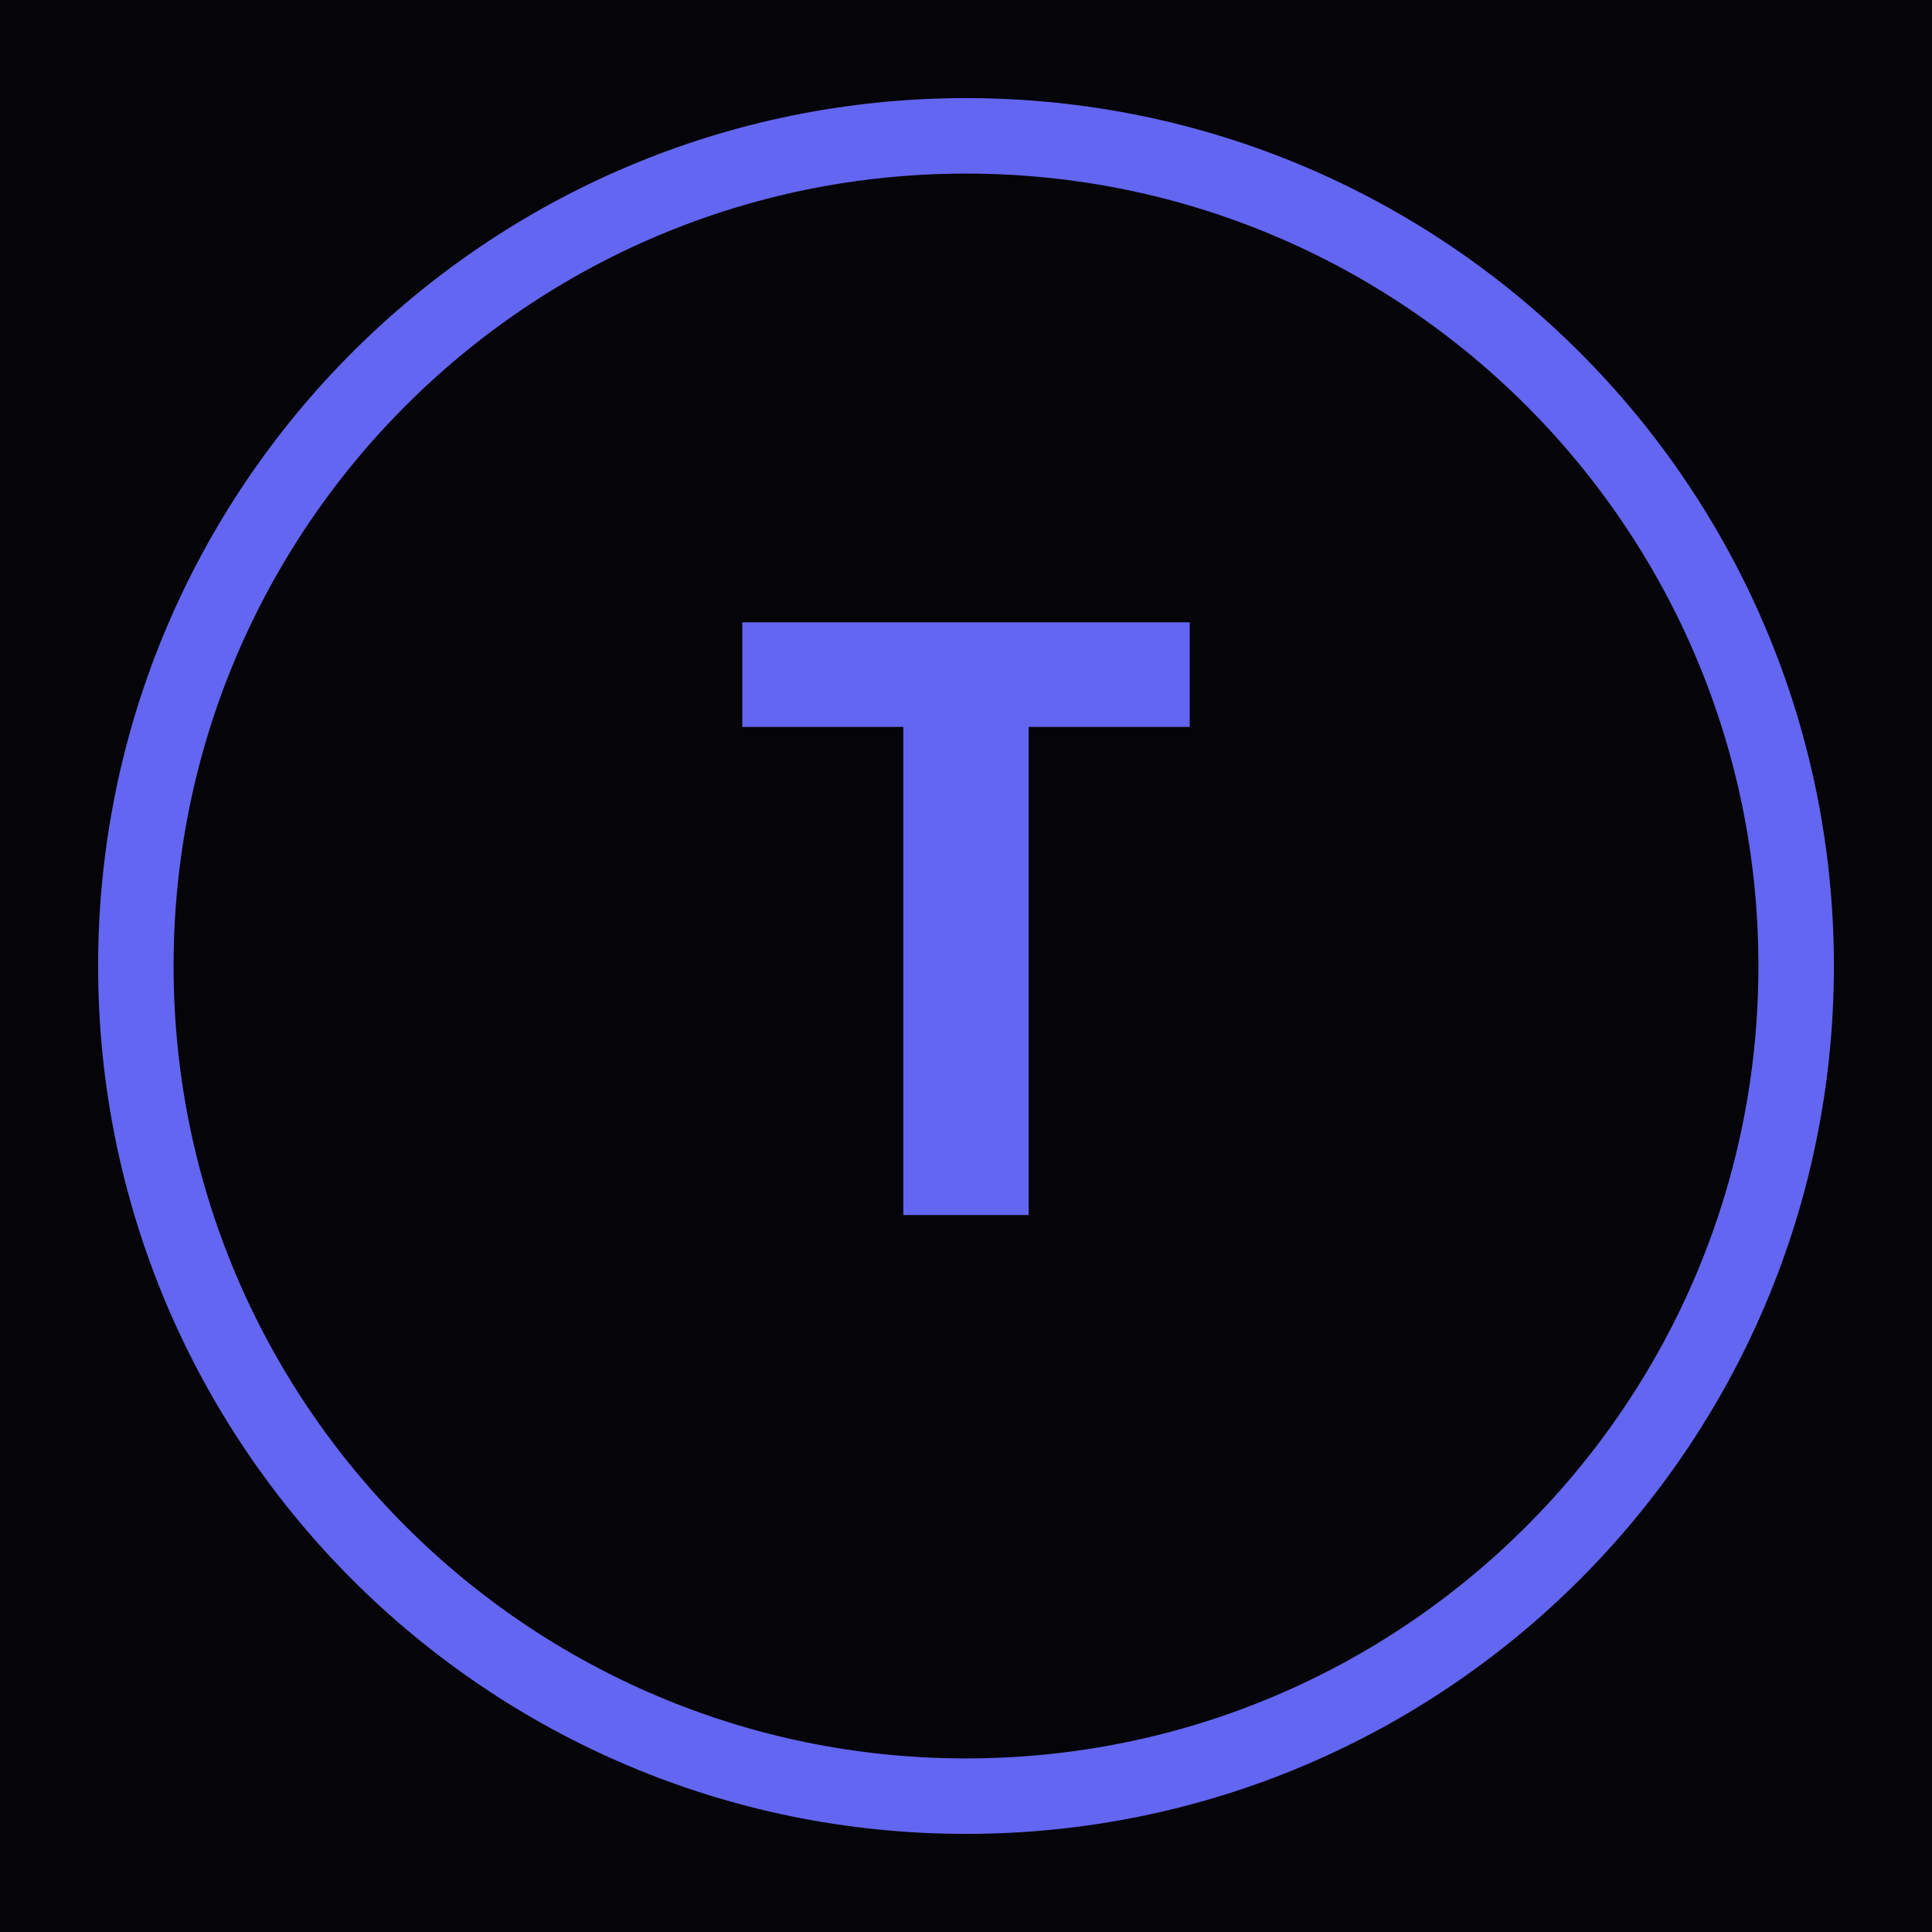
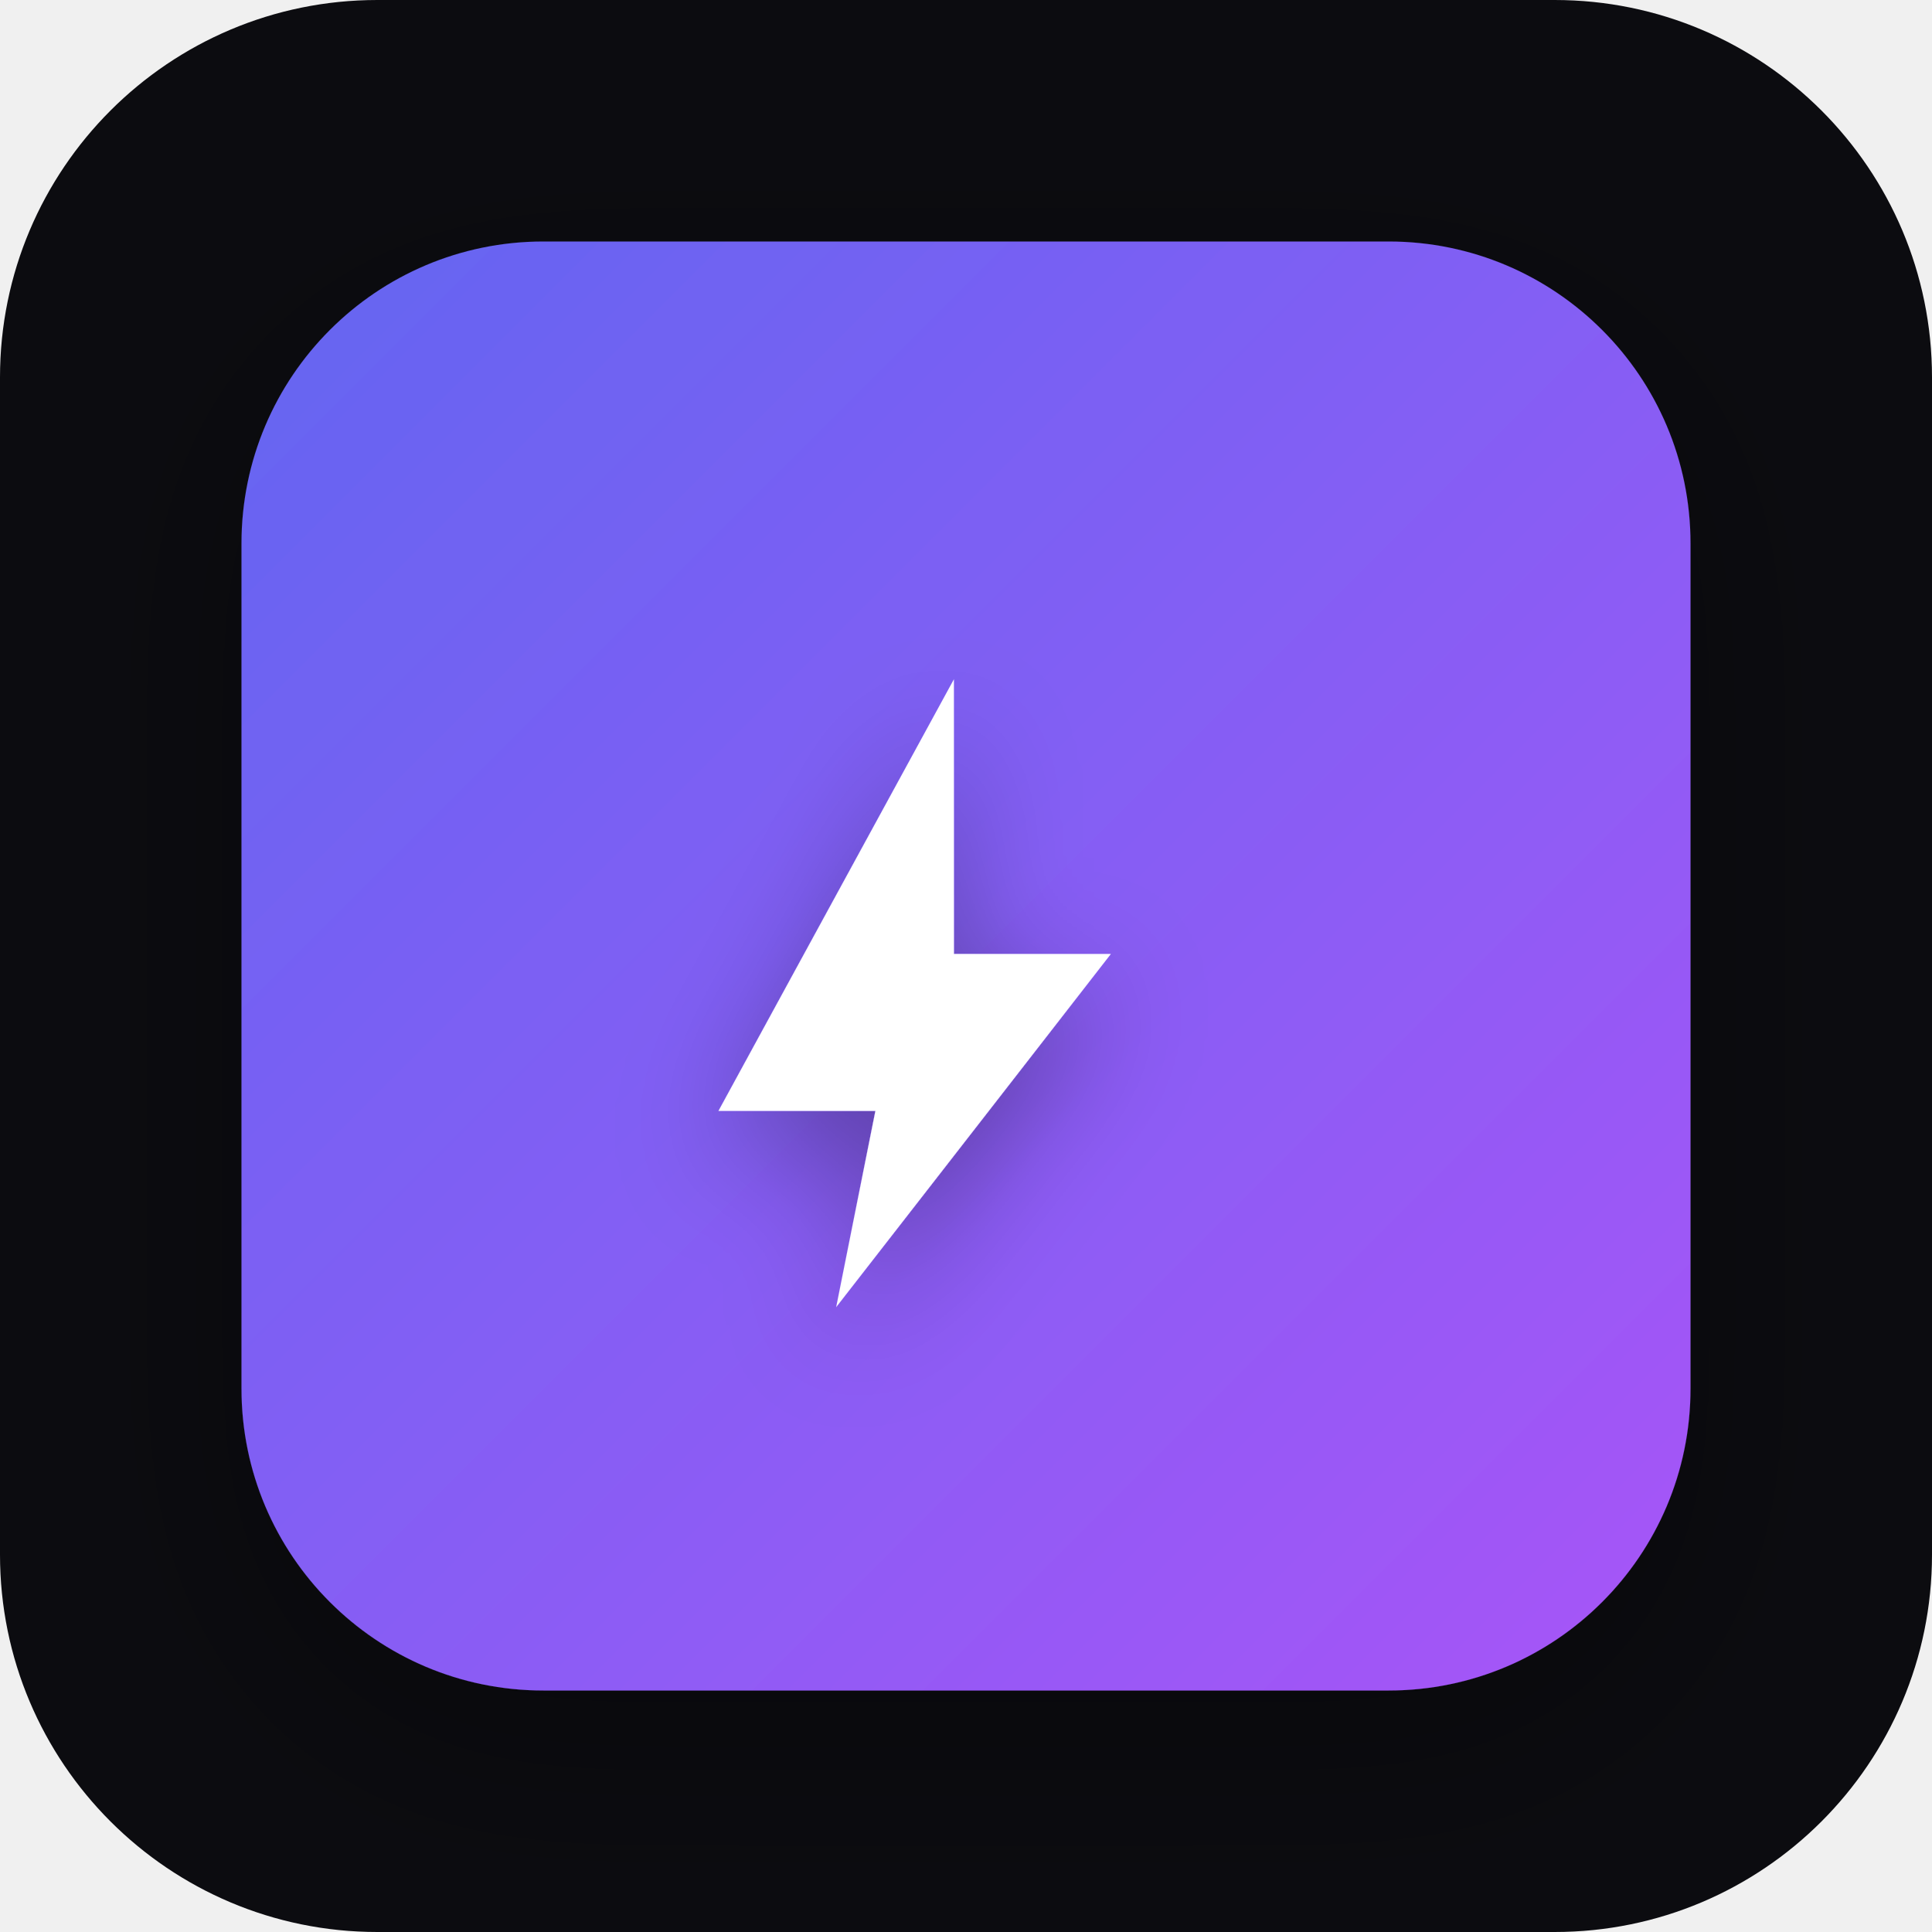
<svg xmlns="http://www.w3.org/2000/svg" width="512" height="512" viewBox="0 0 512 512">
-   <rect width="512" height="512" fill="#050507" />
-   <text x="50%" y="50%" font-family="Outfit, sans-serif" font-size="220" font-weight="bold" fill="#6366f1" text-anchor="middle" dy=".3em">T</text>
-   <circle cx="256" cy="256" r="220" fill="none" stroke="#6366f1" stroke-width="20" />
+   <defs>
+     <linearGradient id="grad" x1="0%" y1="0%" x2="100%" y2="100%">
+       <stop offset="0%" style="stop-color:#6366f1;stop-opacity:1" />
+       <stop offset="100%" style="stop-color:#a855f7;stop-opacity:1" />
+     </linearGradient>
+     <filter id="shadow" x="-20%" y="-20%" width="140%" height="140%">
+       <feDropShadow dx="0" dy="16" stdDeviation="24" flood-color="#000" flood-opacity="0.3" />
+     </filter>
+   </defs>
+   <rect width="512" height="512" rx="100" fill="#0c0c10" />
+   <rect x="64" y="64" width="384" height="384" rx="80" fill="url(#grad)" filter="url(#shadow)" />
+   <g transform="translate(128, 128) scale(2.6)">
+     <path d="M48 20 L24 64 L40 64 L36 84 L64 48 L48 48 Z" fill="#ffffff" filter="drop-shadow(0 4px 6px rgba(0,0,0,0.3))" />
+   </g>
</svg>
